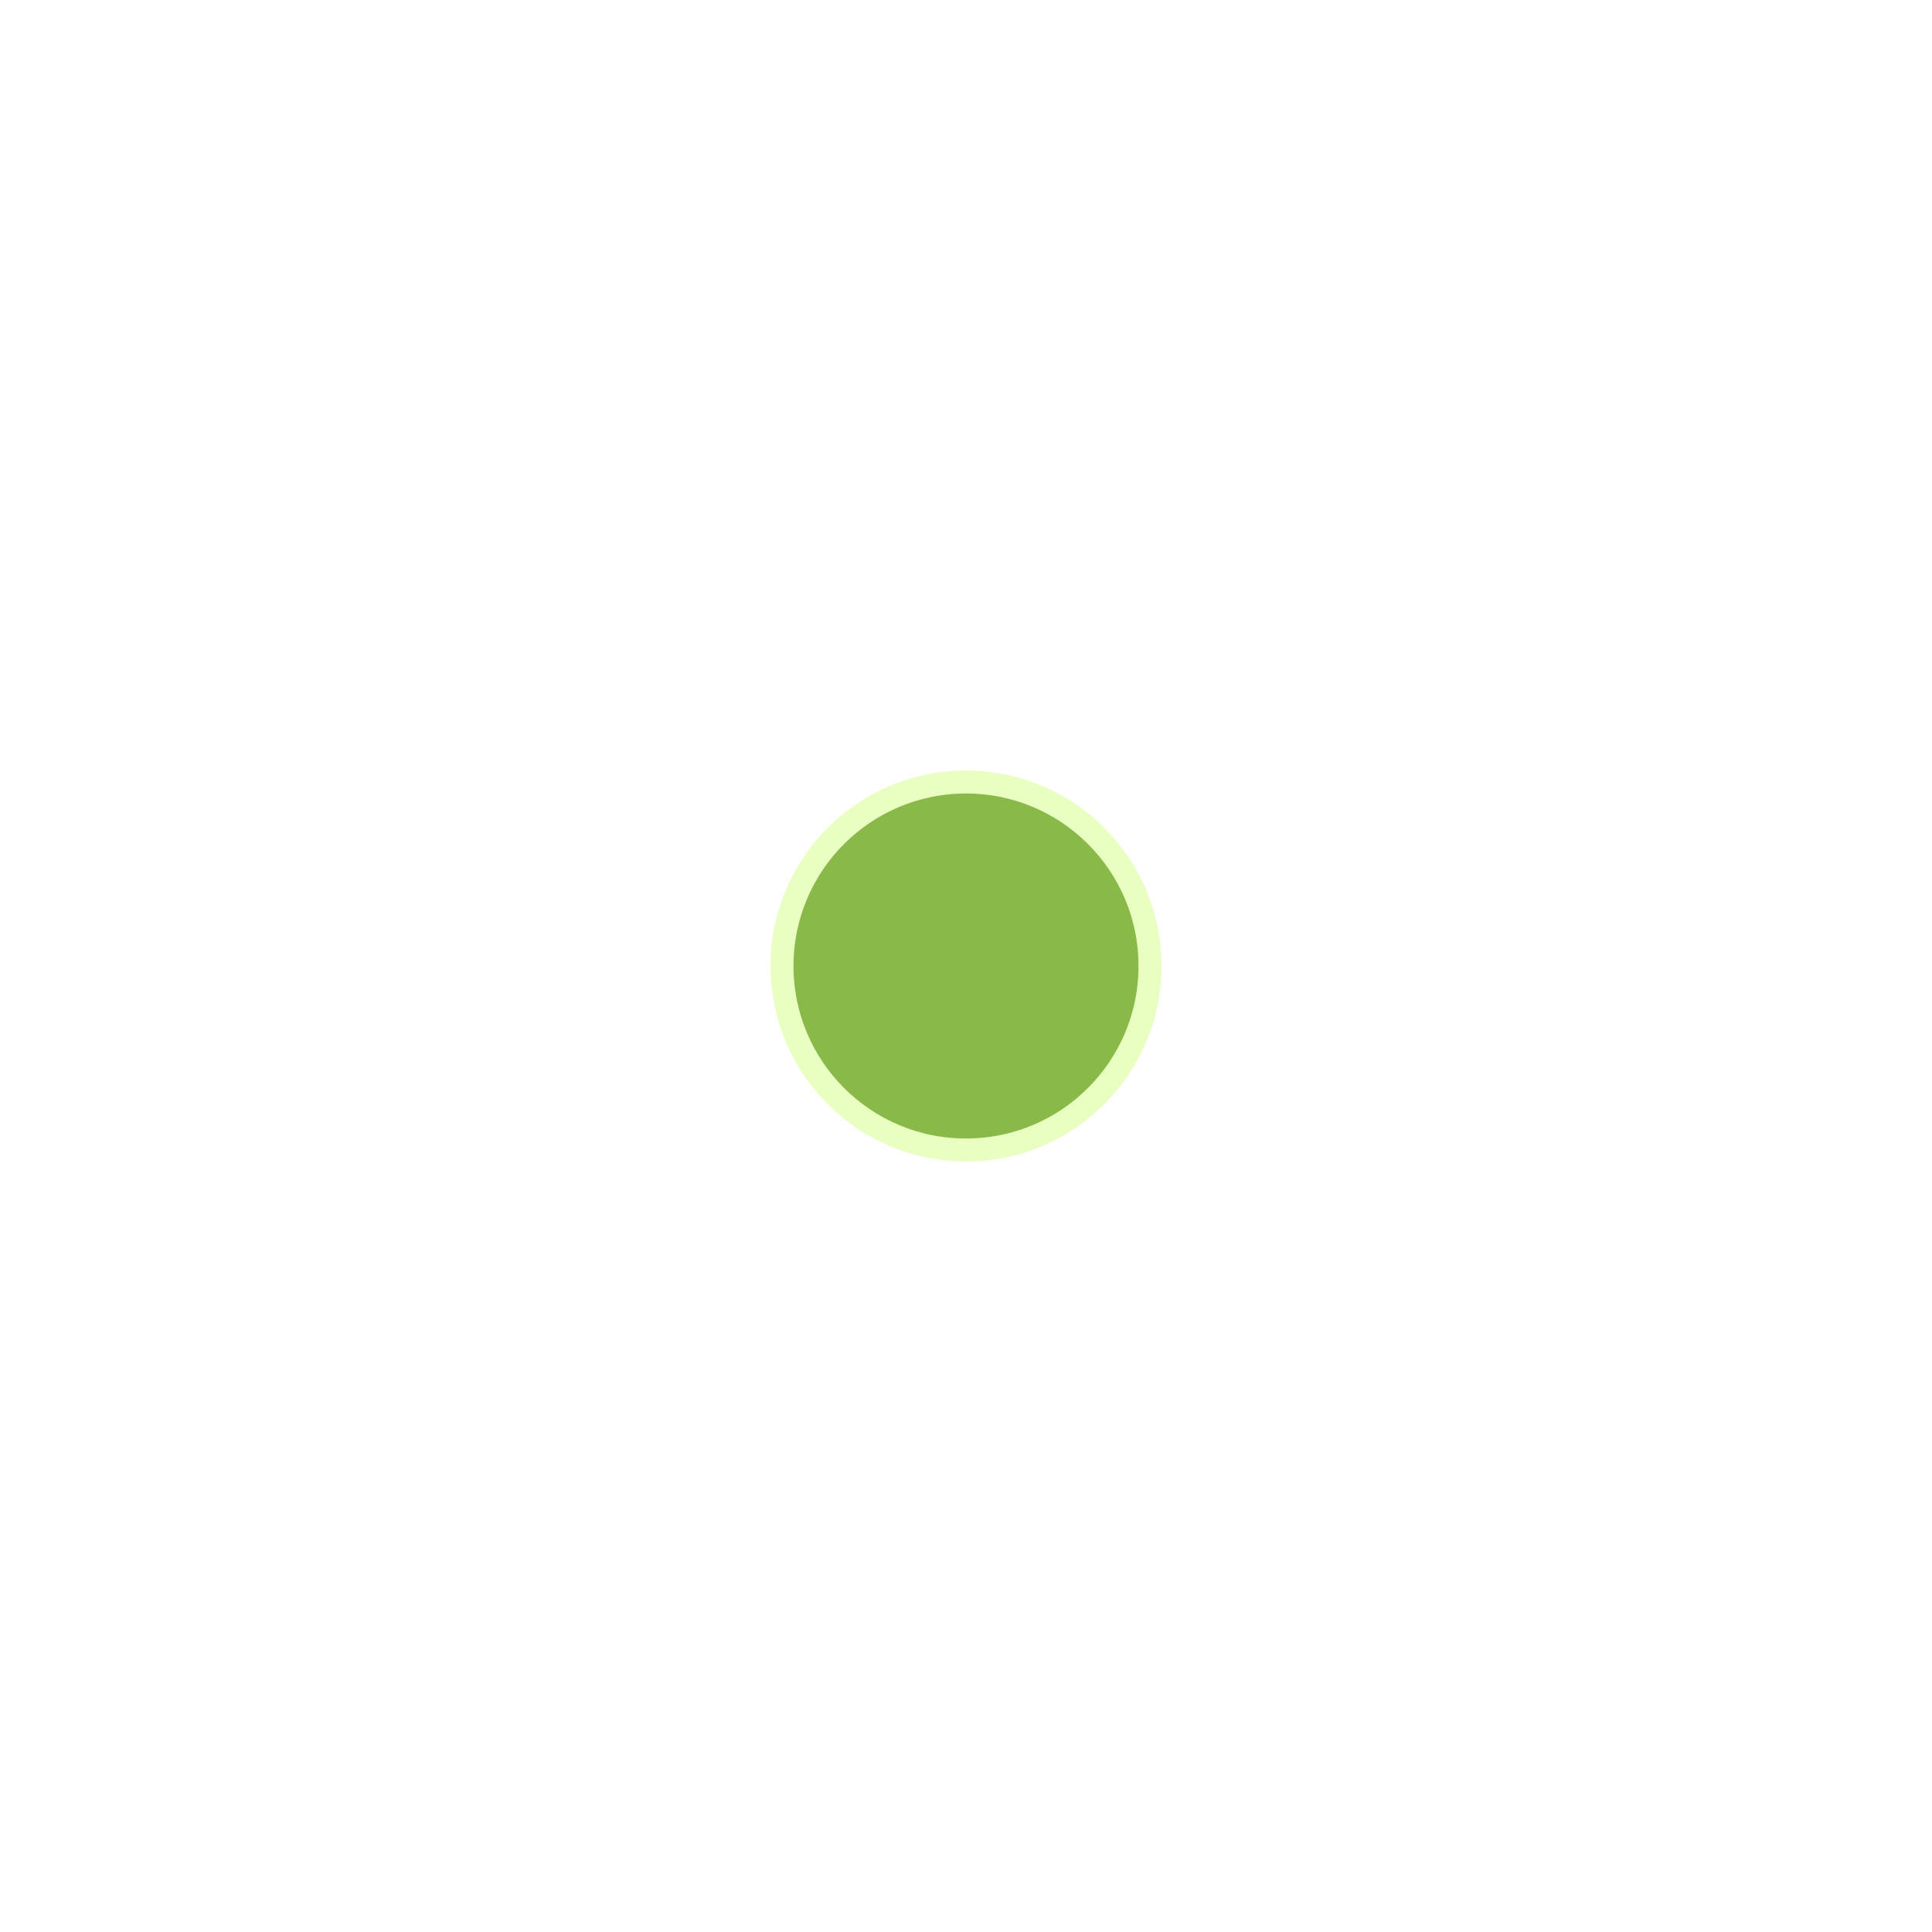
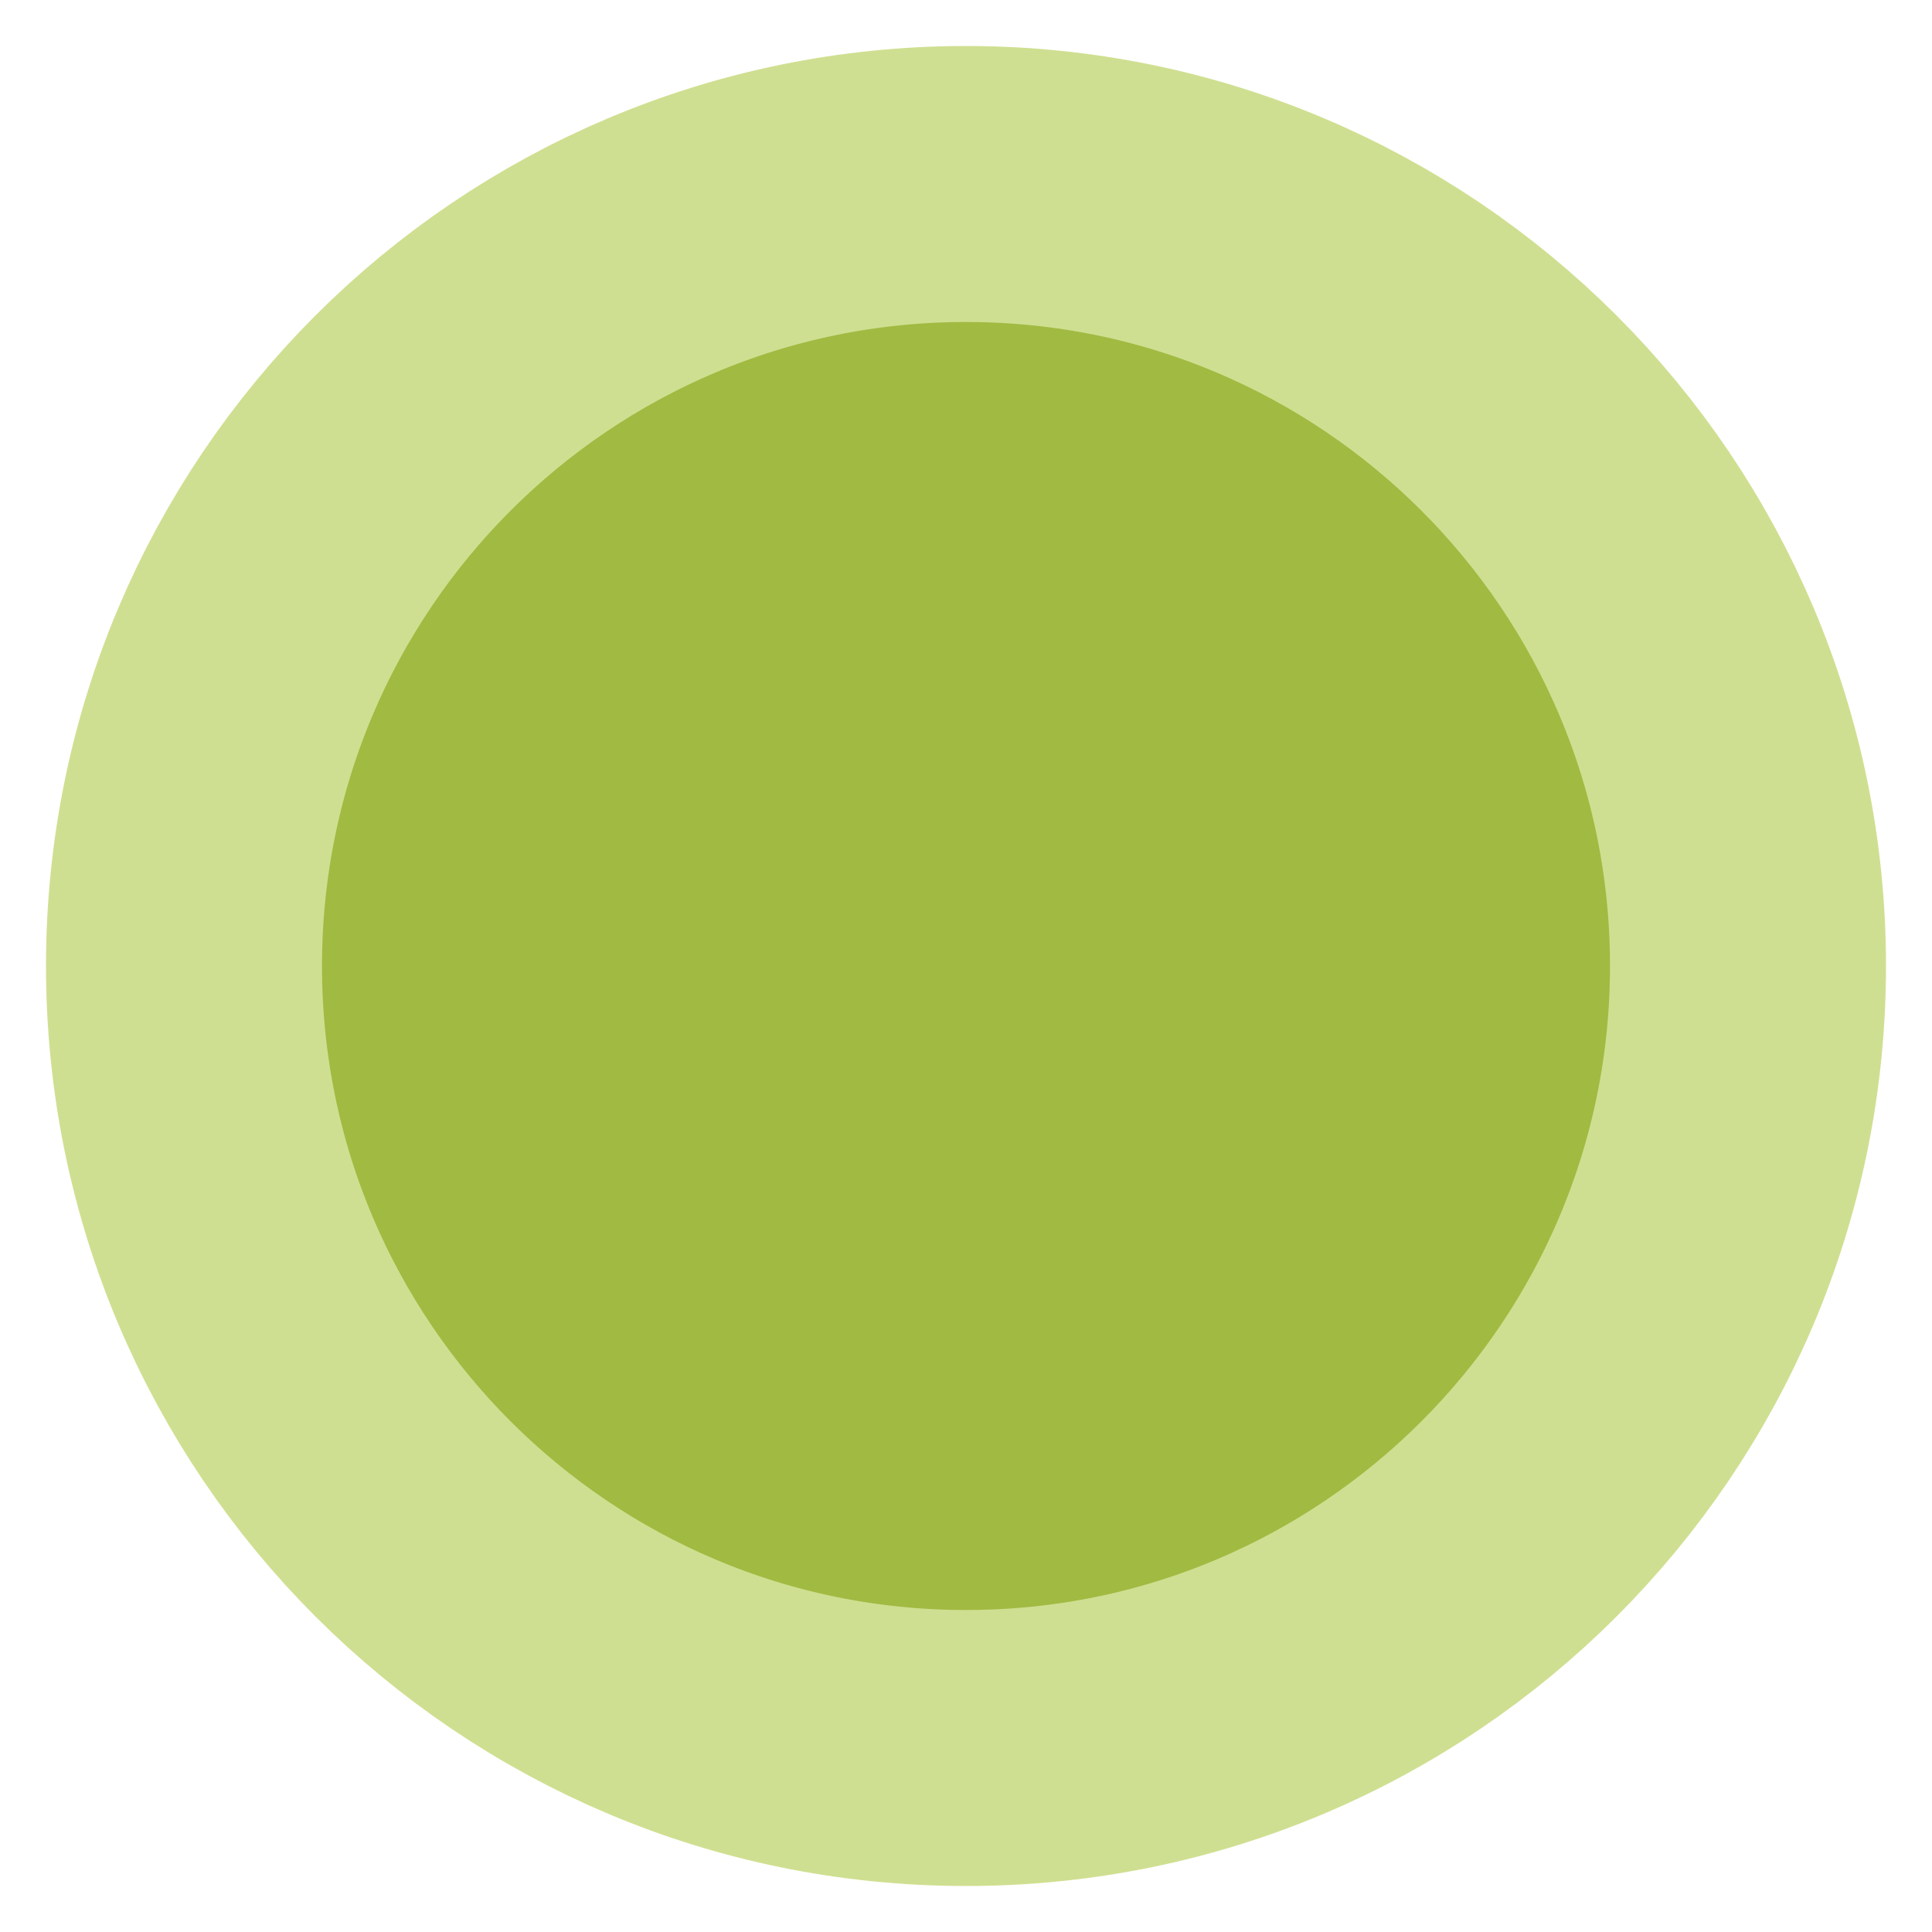
- <svg xmlns="http://www.w3.org/2000/svg" version="1.1" id="Layer_1" x="0px" y="0px" viewBox="0 0 21 21" style="enable-background:new 0 0 21 21;" xml:space="preserve">
-   <style type="text/css">
- 	.st0{fill-rule:evenodd;clip-rule:evenodd;fill:#88B949;stroke:#E9FFC2;stroke-width:0.25;}
- </style>
-   <g id="Page-1">
-     <circle id="Oval" class="st0" cx="10.5" cy="10.5" r="2" />
+ <svg xmlns="http://www.w3.org/2000/svg" width="21px" height="21px" viewBox="0 0 21 21" version="1.1">
+   <g id="Page-1" stroke="none" stroke-width="1" fill="none" fill-rule="evenodd">
+     <g id="marker3" transform="translate(2, 2)" fill="#A1BA42" fill-rule="nonzero" stroke="#CFDF91" stroke-width="3">
+       <circle id="Oval" cx="8.5" cy="8.5" r="8.5" />
+     </g>
  </g>
</svg>
